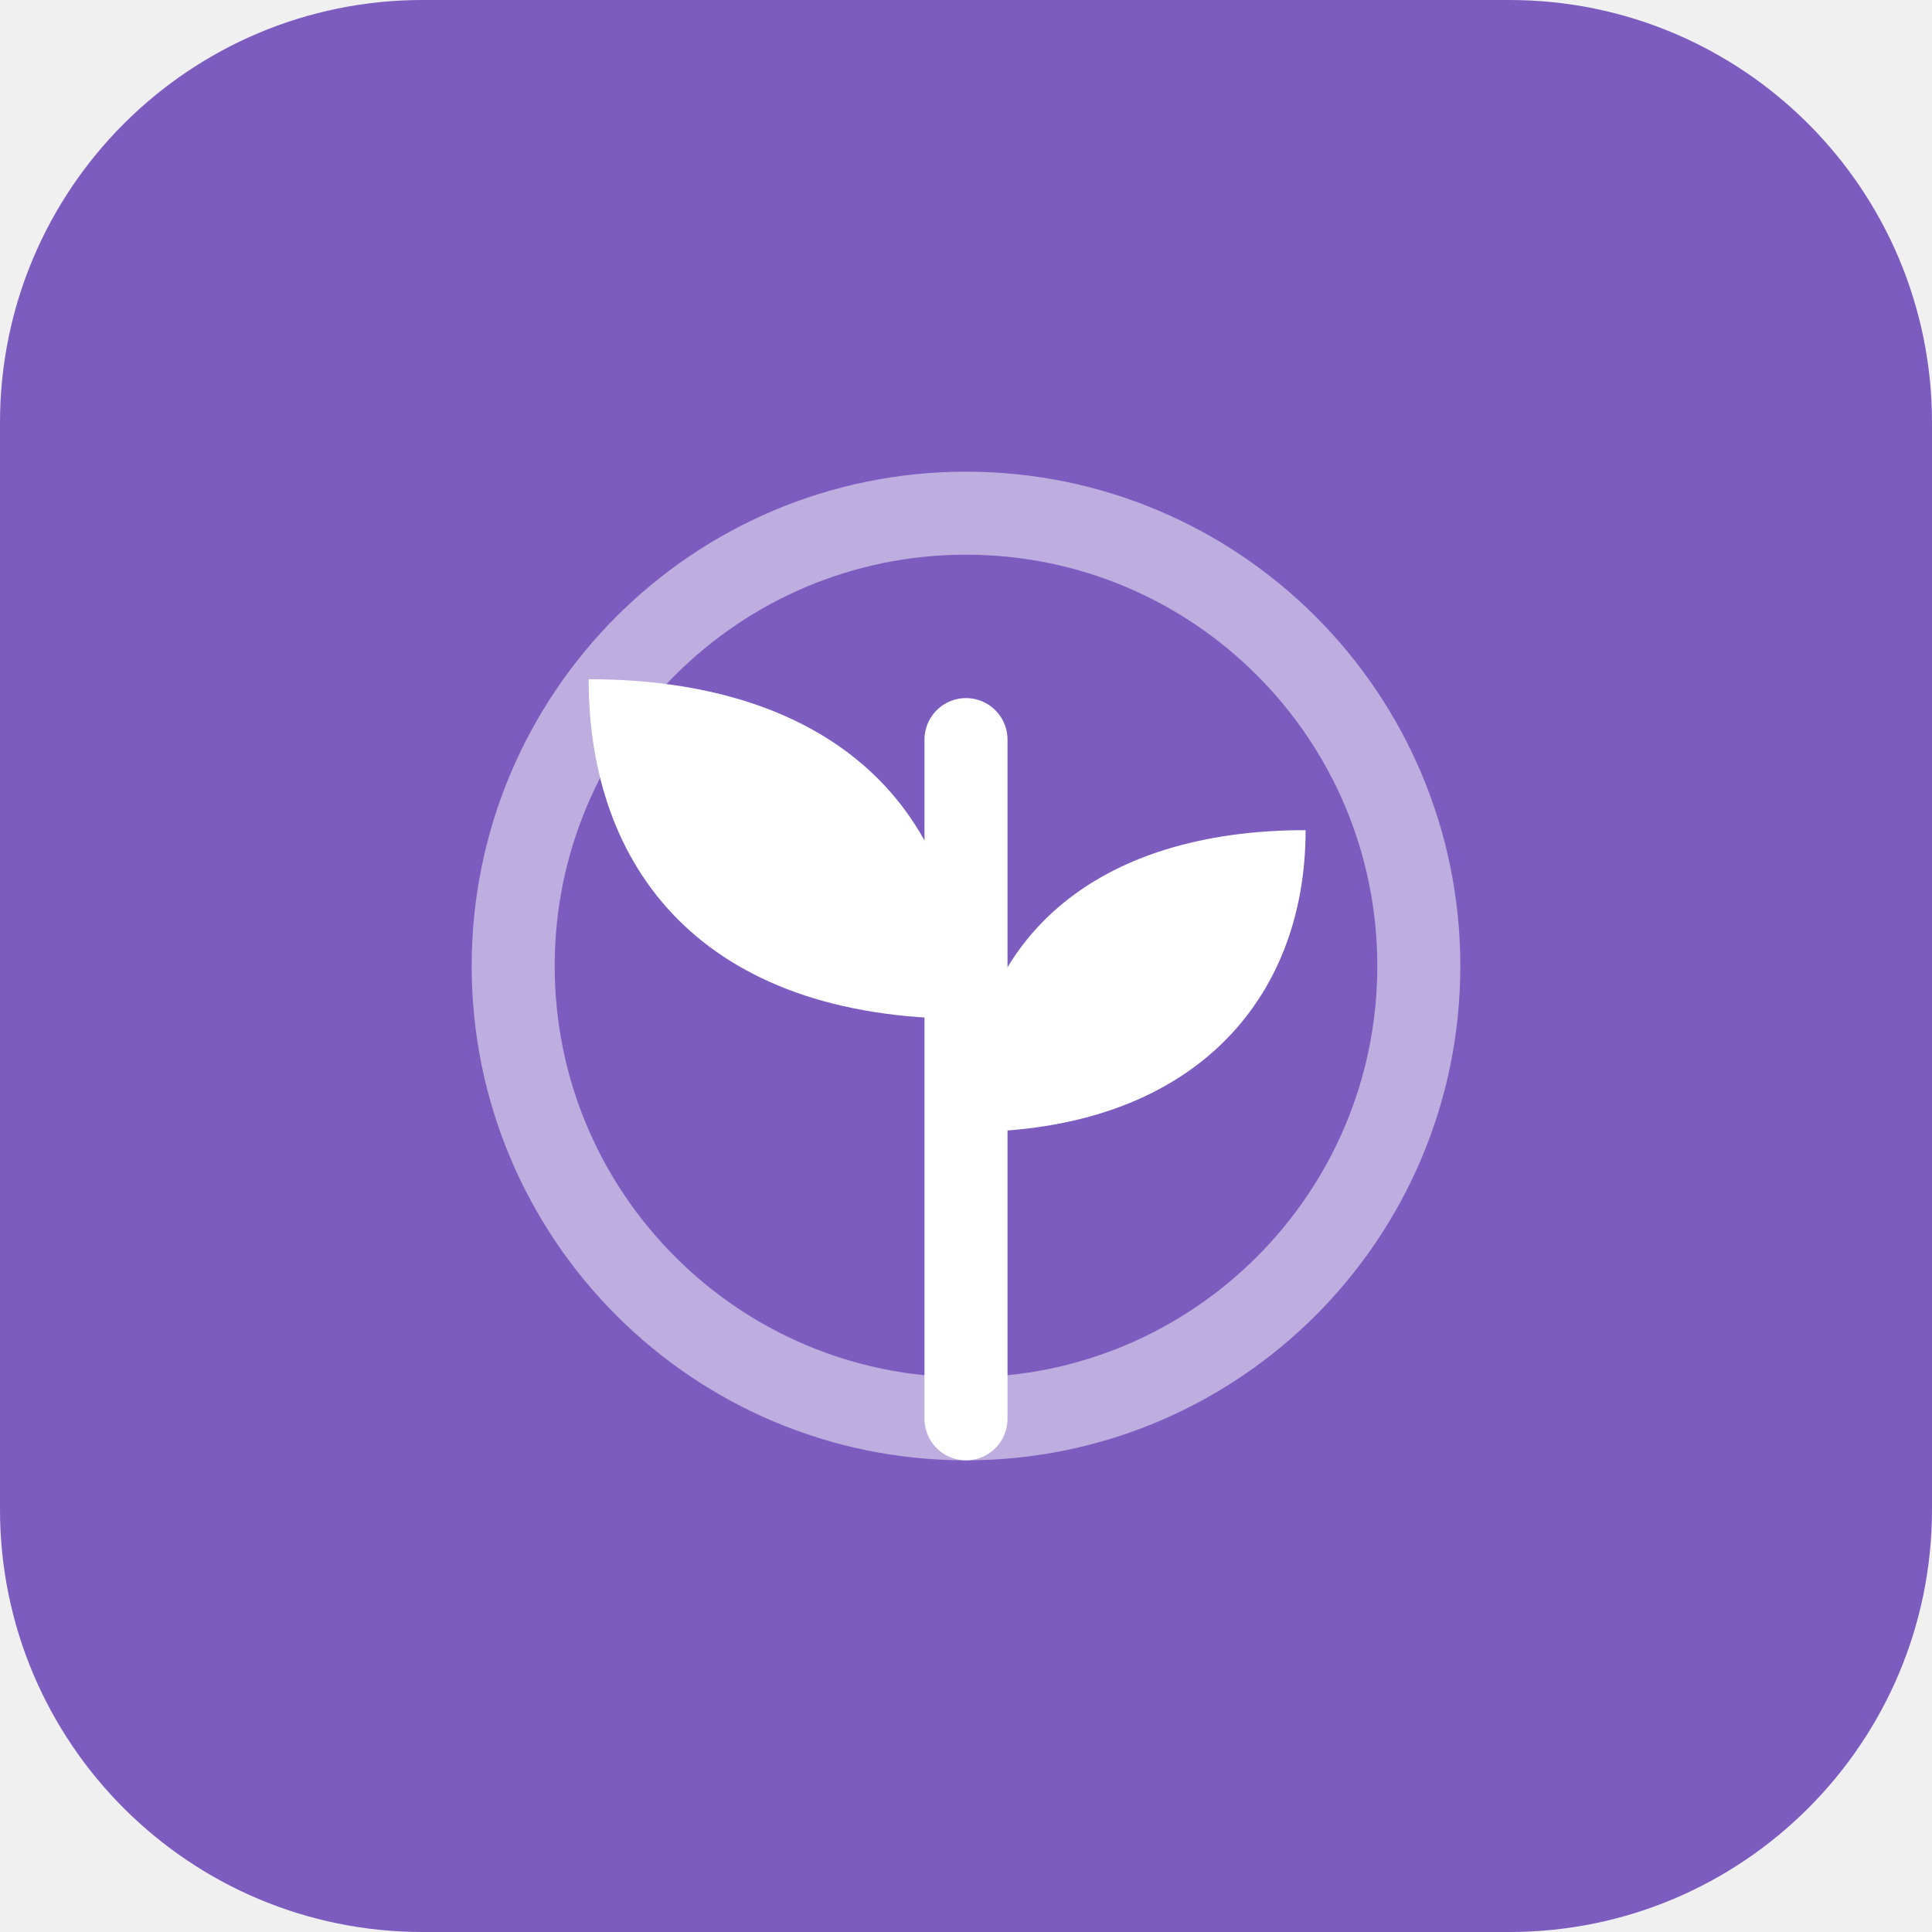
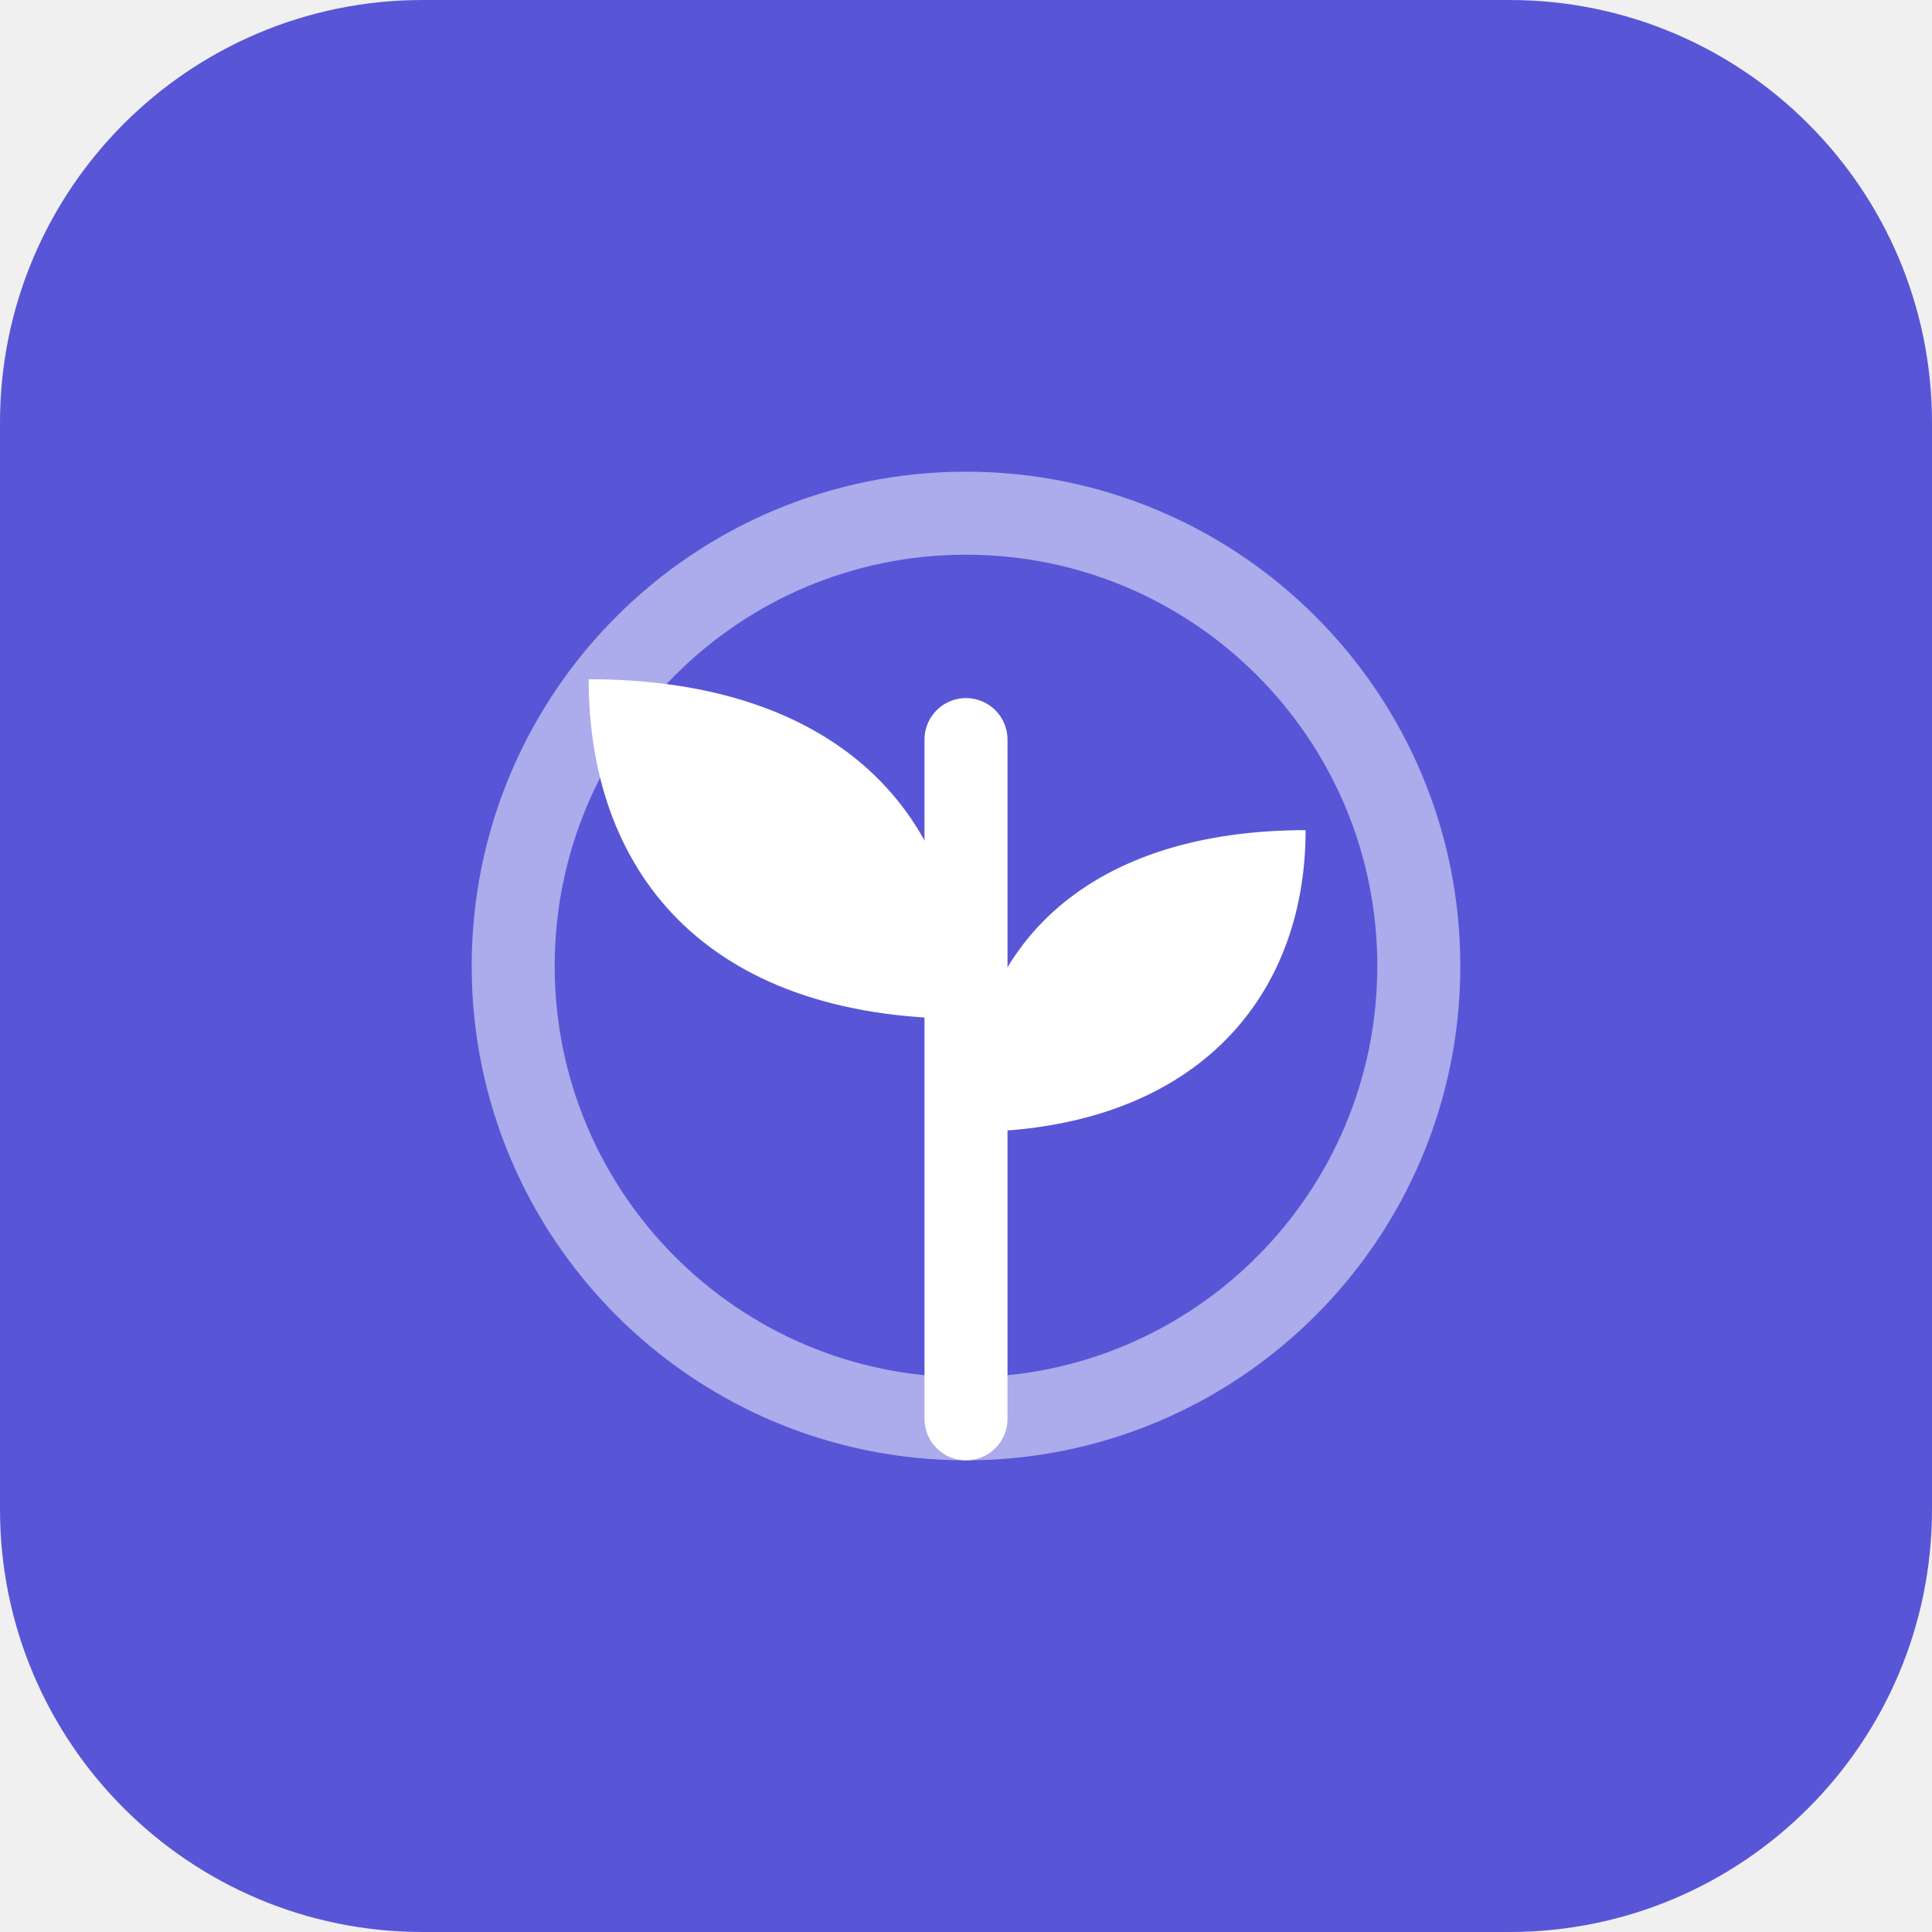
<svg xmlns="http://www.w3.org/2000/svg" viewBox="0 0 512 512">
-   <rect width="512" height="512" rx="112" fill="#7c5cbf" />
+   <rect width="512" height="512" rx="112" fill="#5856d6" />
  <g fill="none" stroke="#fff" stroke-width="22" stroke-linecap="round">
    <circle cx="256" cy="256" r="120" opacity=".5" />
    <path d="M256 376V196" />
    <path d="M256 270c-70 0-100-40-100-90 60 0 100 30 100 90z" fill="#fff" stroke="none" />
    <path d="M256 300c60 0 90-35 90-80-55 0-90 28-90 80z" fill="#fff" stroke="none" />
  </g>
</svg>
